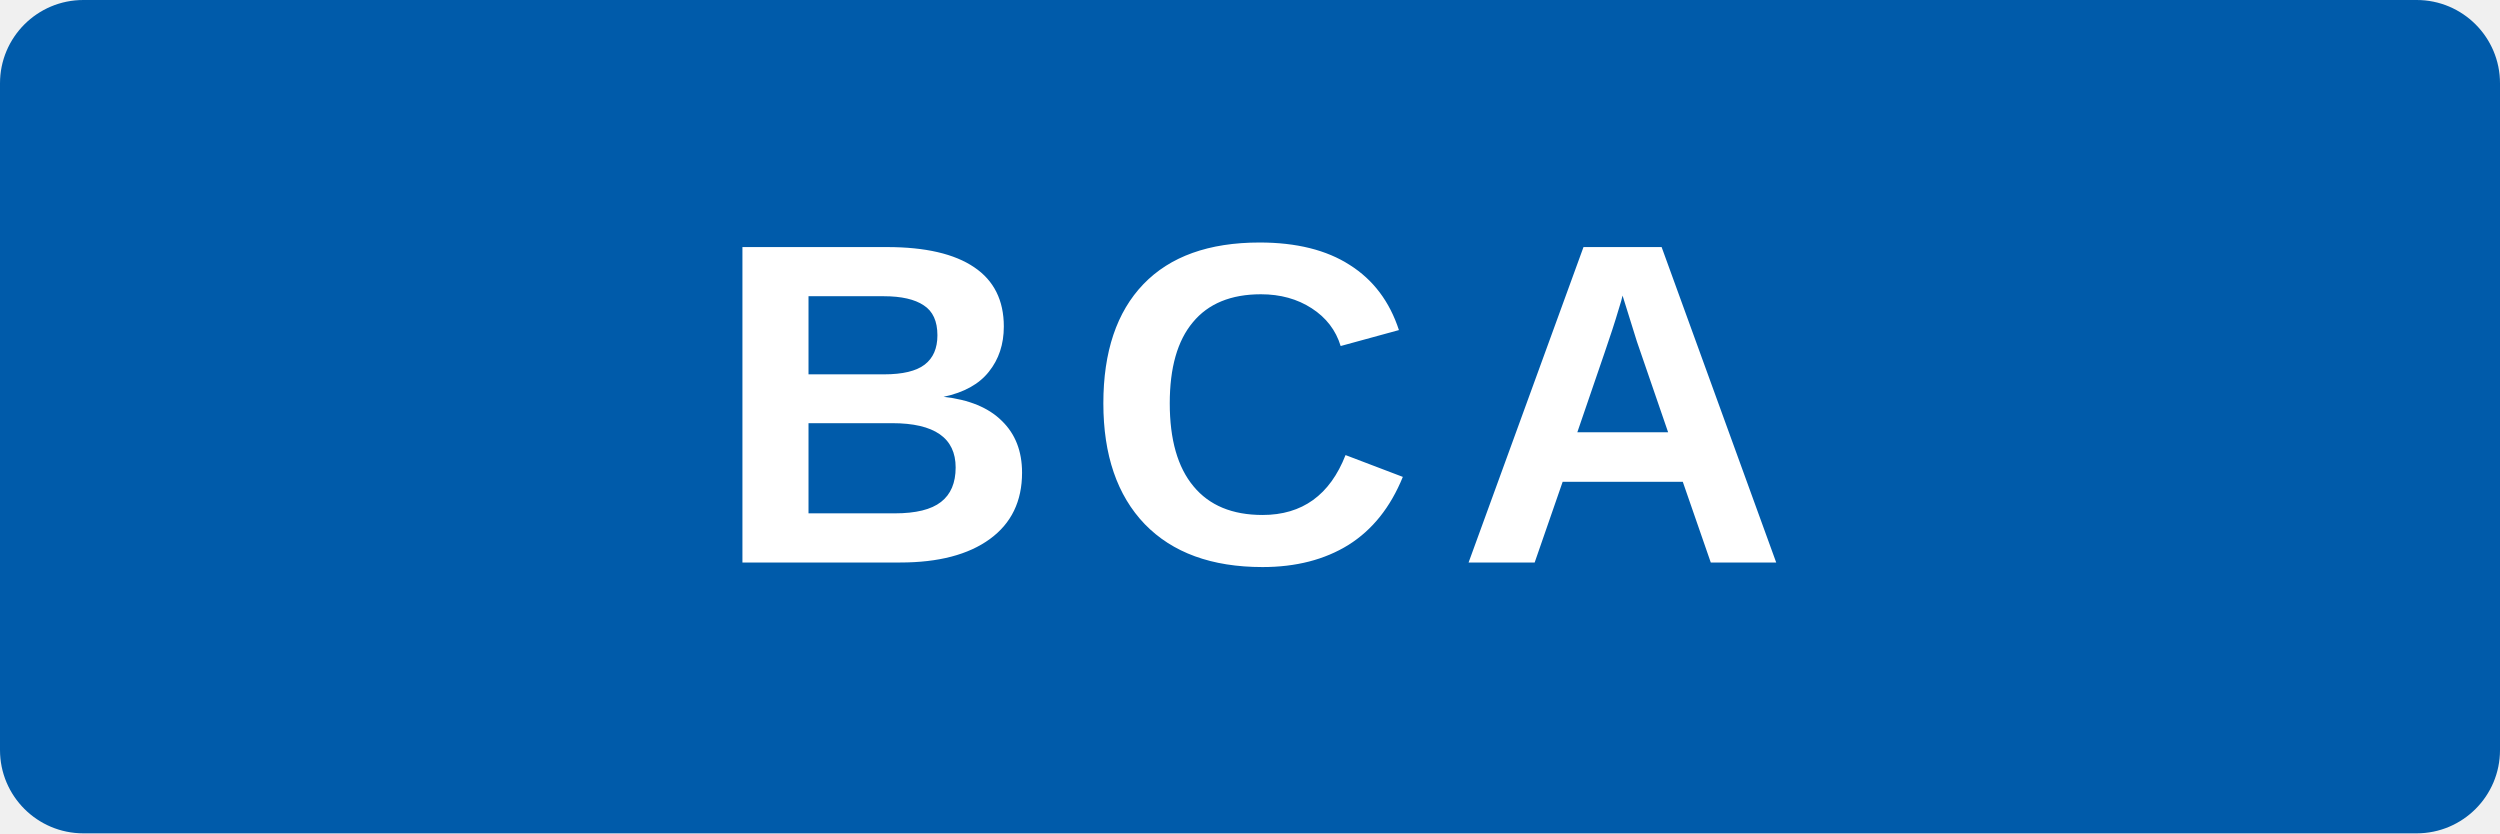
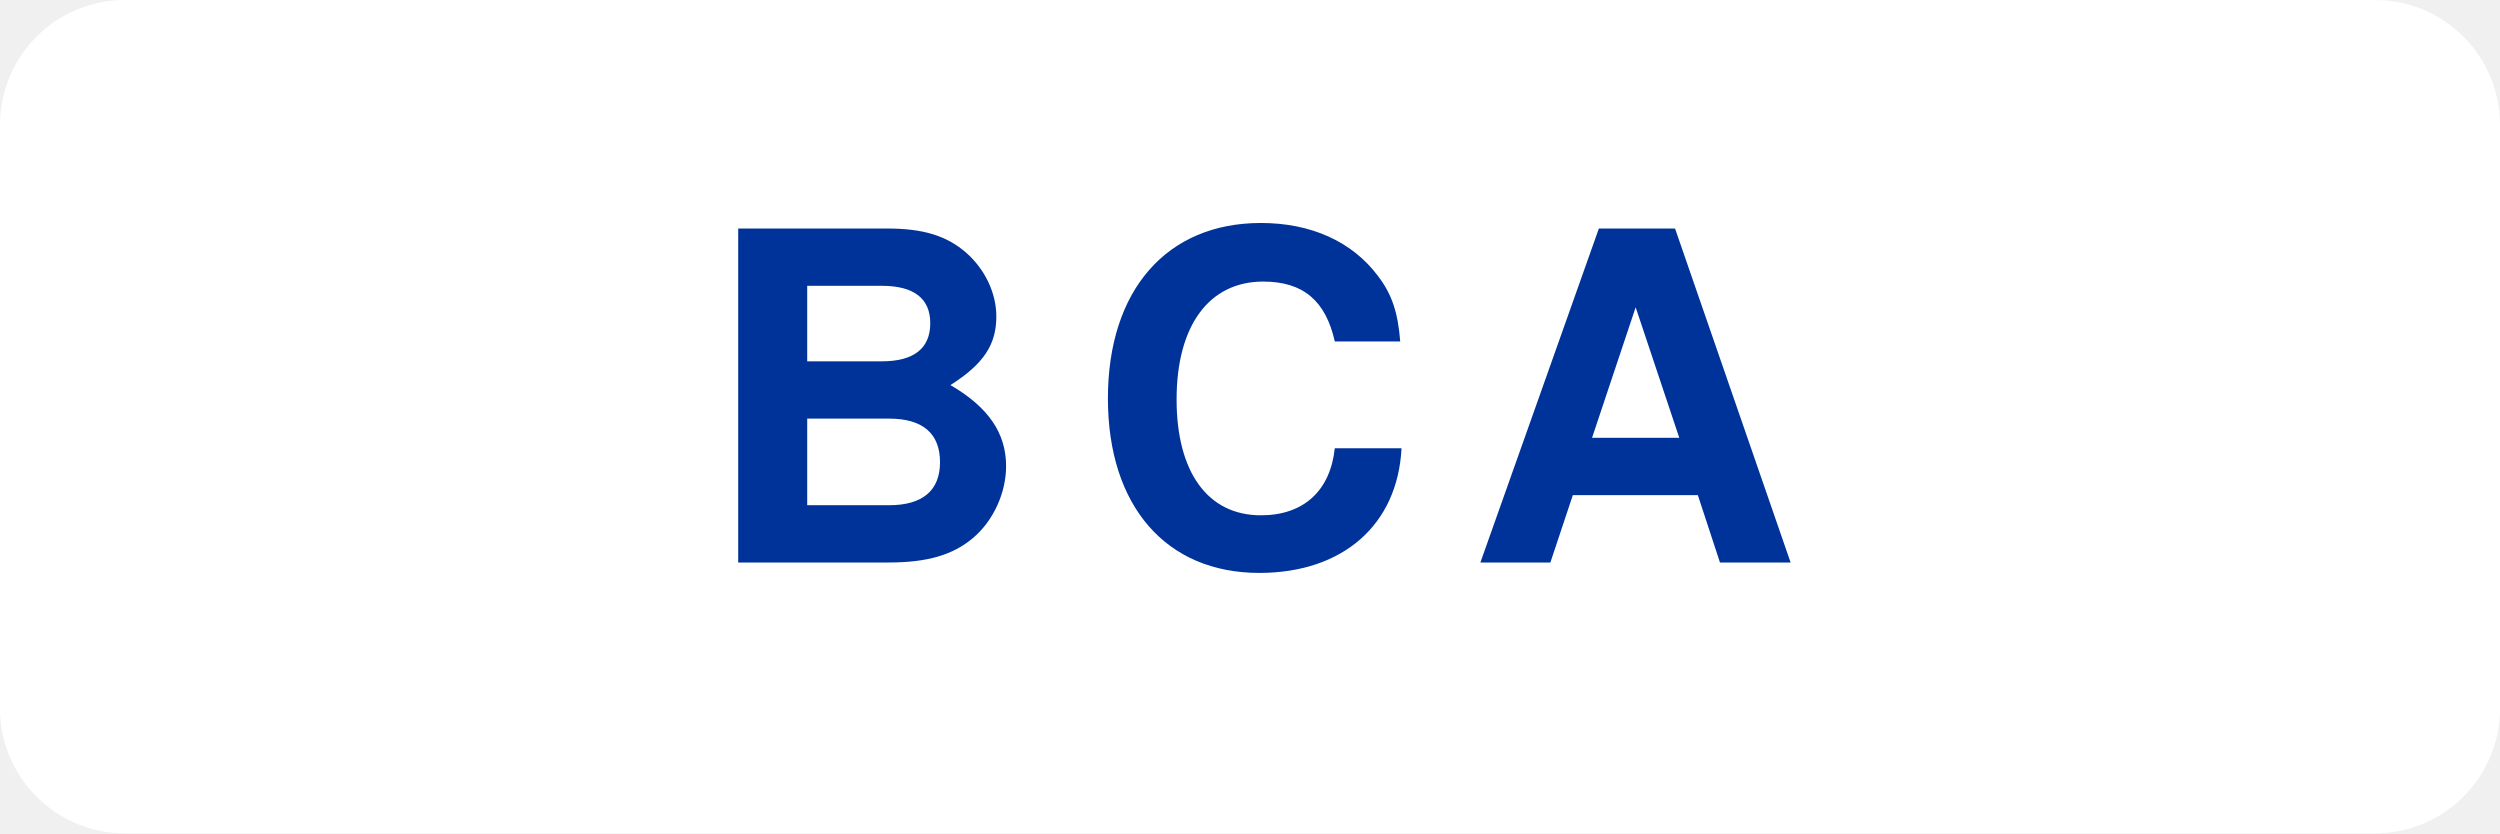
<svg xmlns="http://www.w3.org/2000/svg" viewBox="0 0 120 40" width="120" height="40">
-   <rect width="120" height="40" rx="4" fill="#005BAA" />
-   <text x="60" y="27" font-family="Arial, Helvetica, sans-serif" font-weight="900" font-size="22" fill="#FFFFFF" text-anchor="middle" letter-spacing="2">BCA</text>
+   <rect width="120" height="40" rx="6" fill="#FFFFFF" />
+   <text x="60" y="27" font-family="'Helvetica Neue', Helvetica, Arial, sans-serif" font-weight="900" font-size="22" fill="#003399" text-anchor="middle" letter-spacing="3">BCA</text>
</svg>
